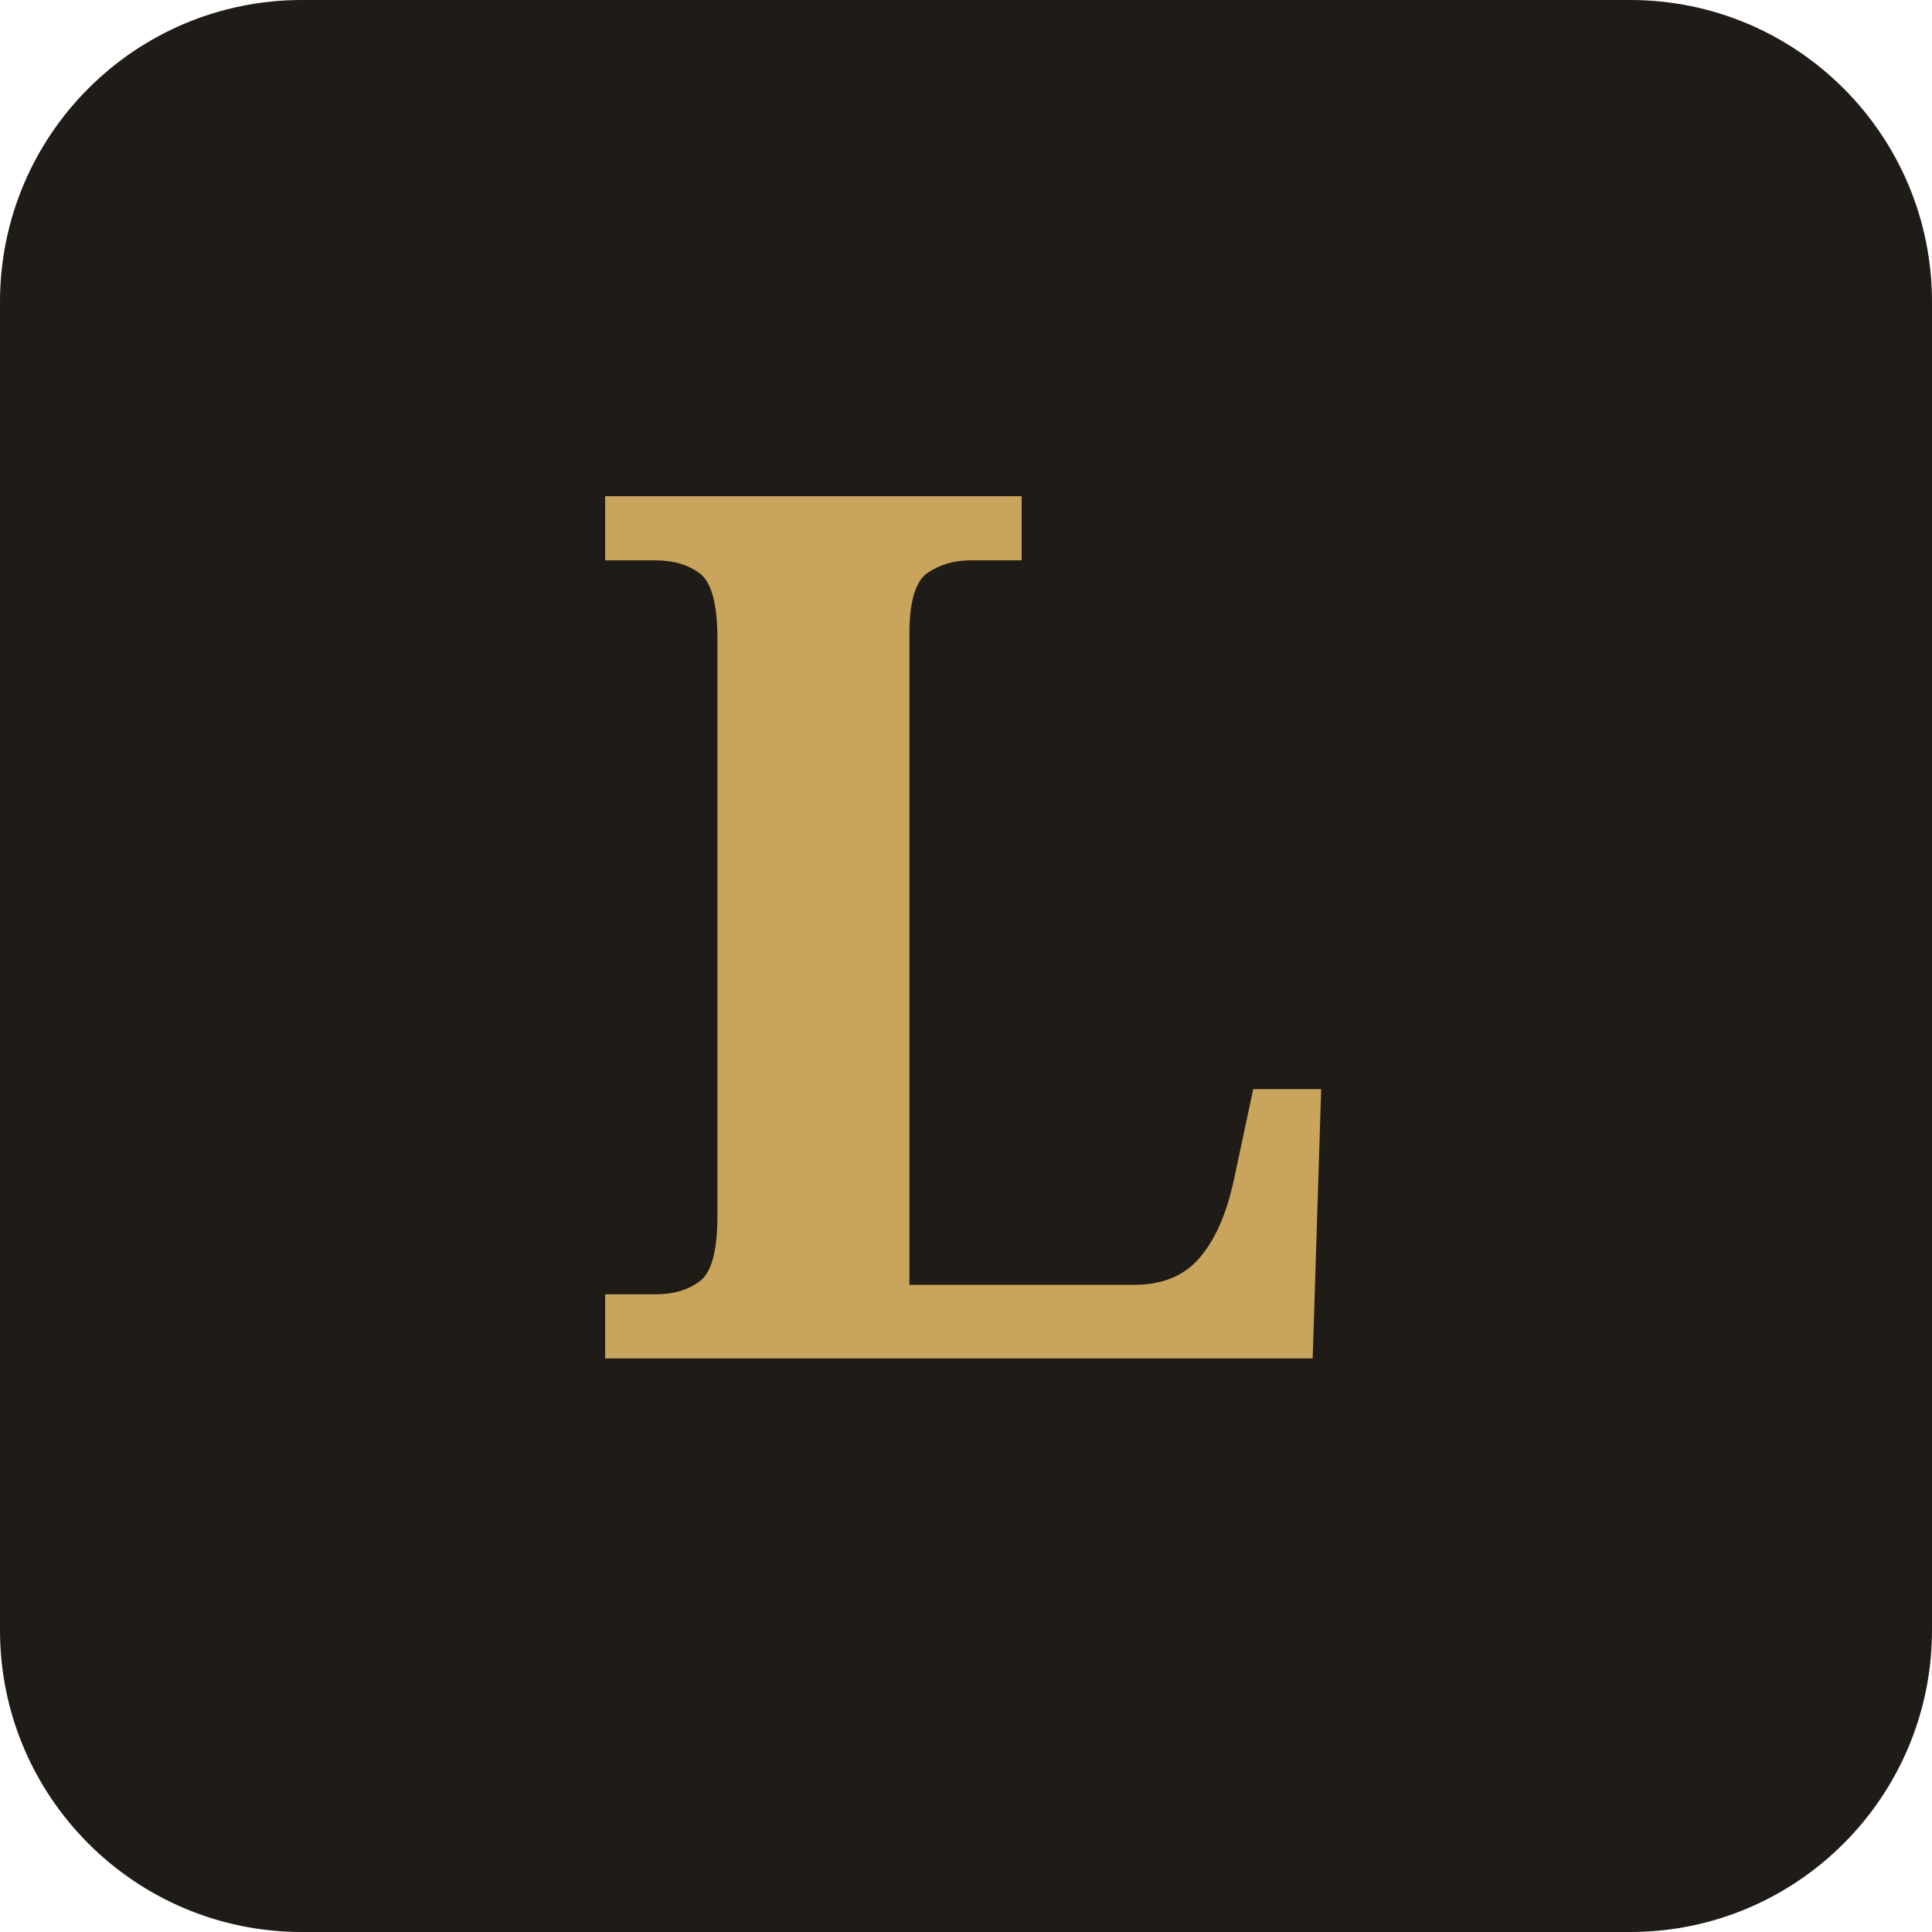
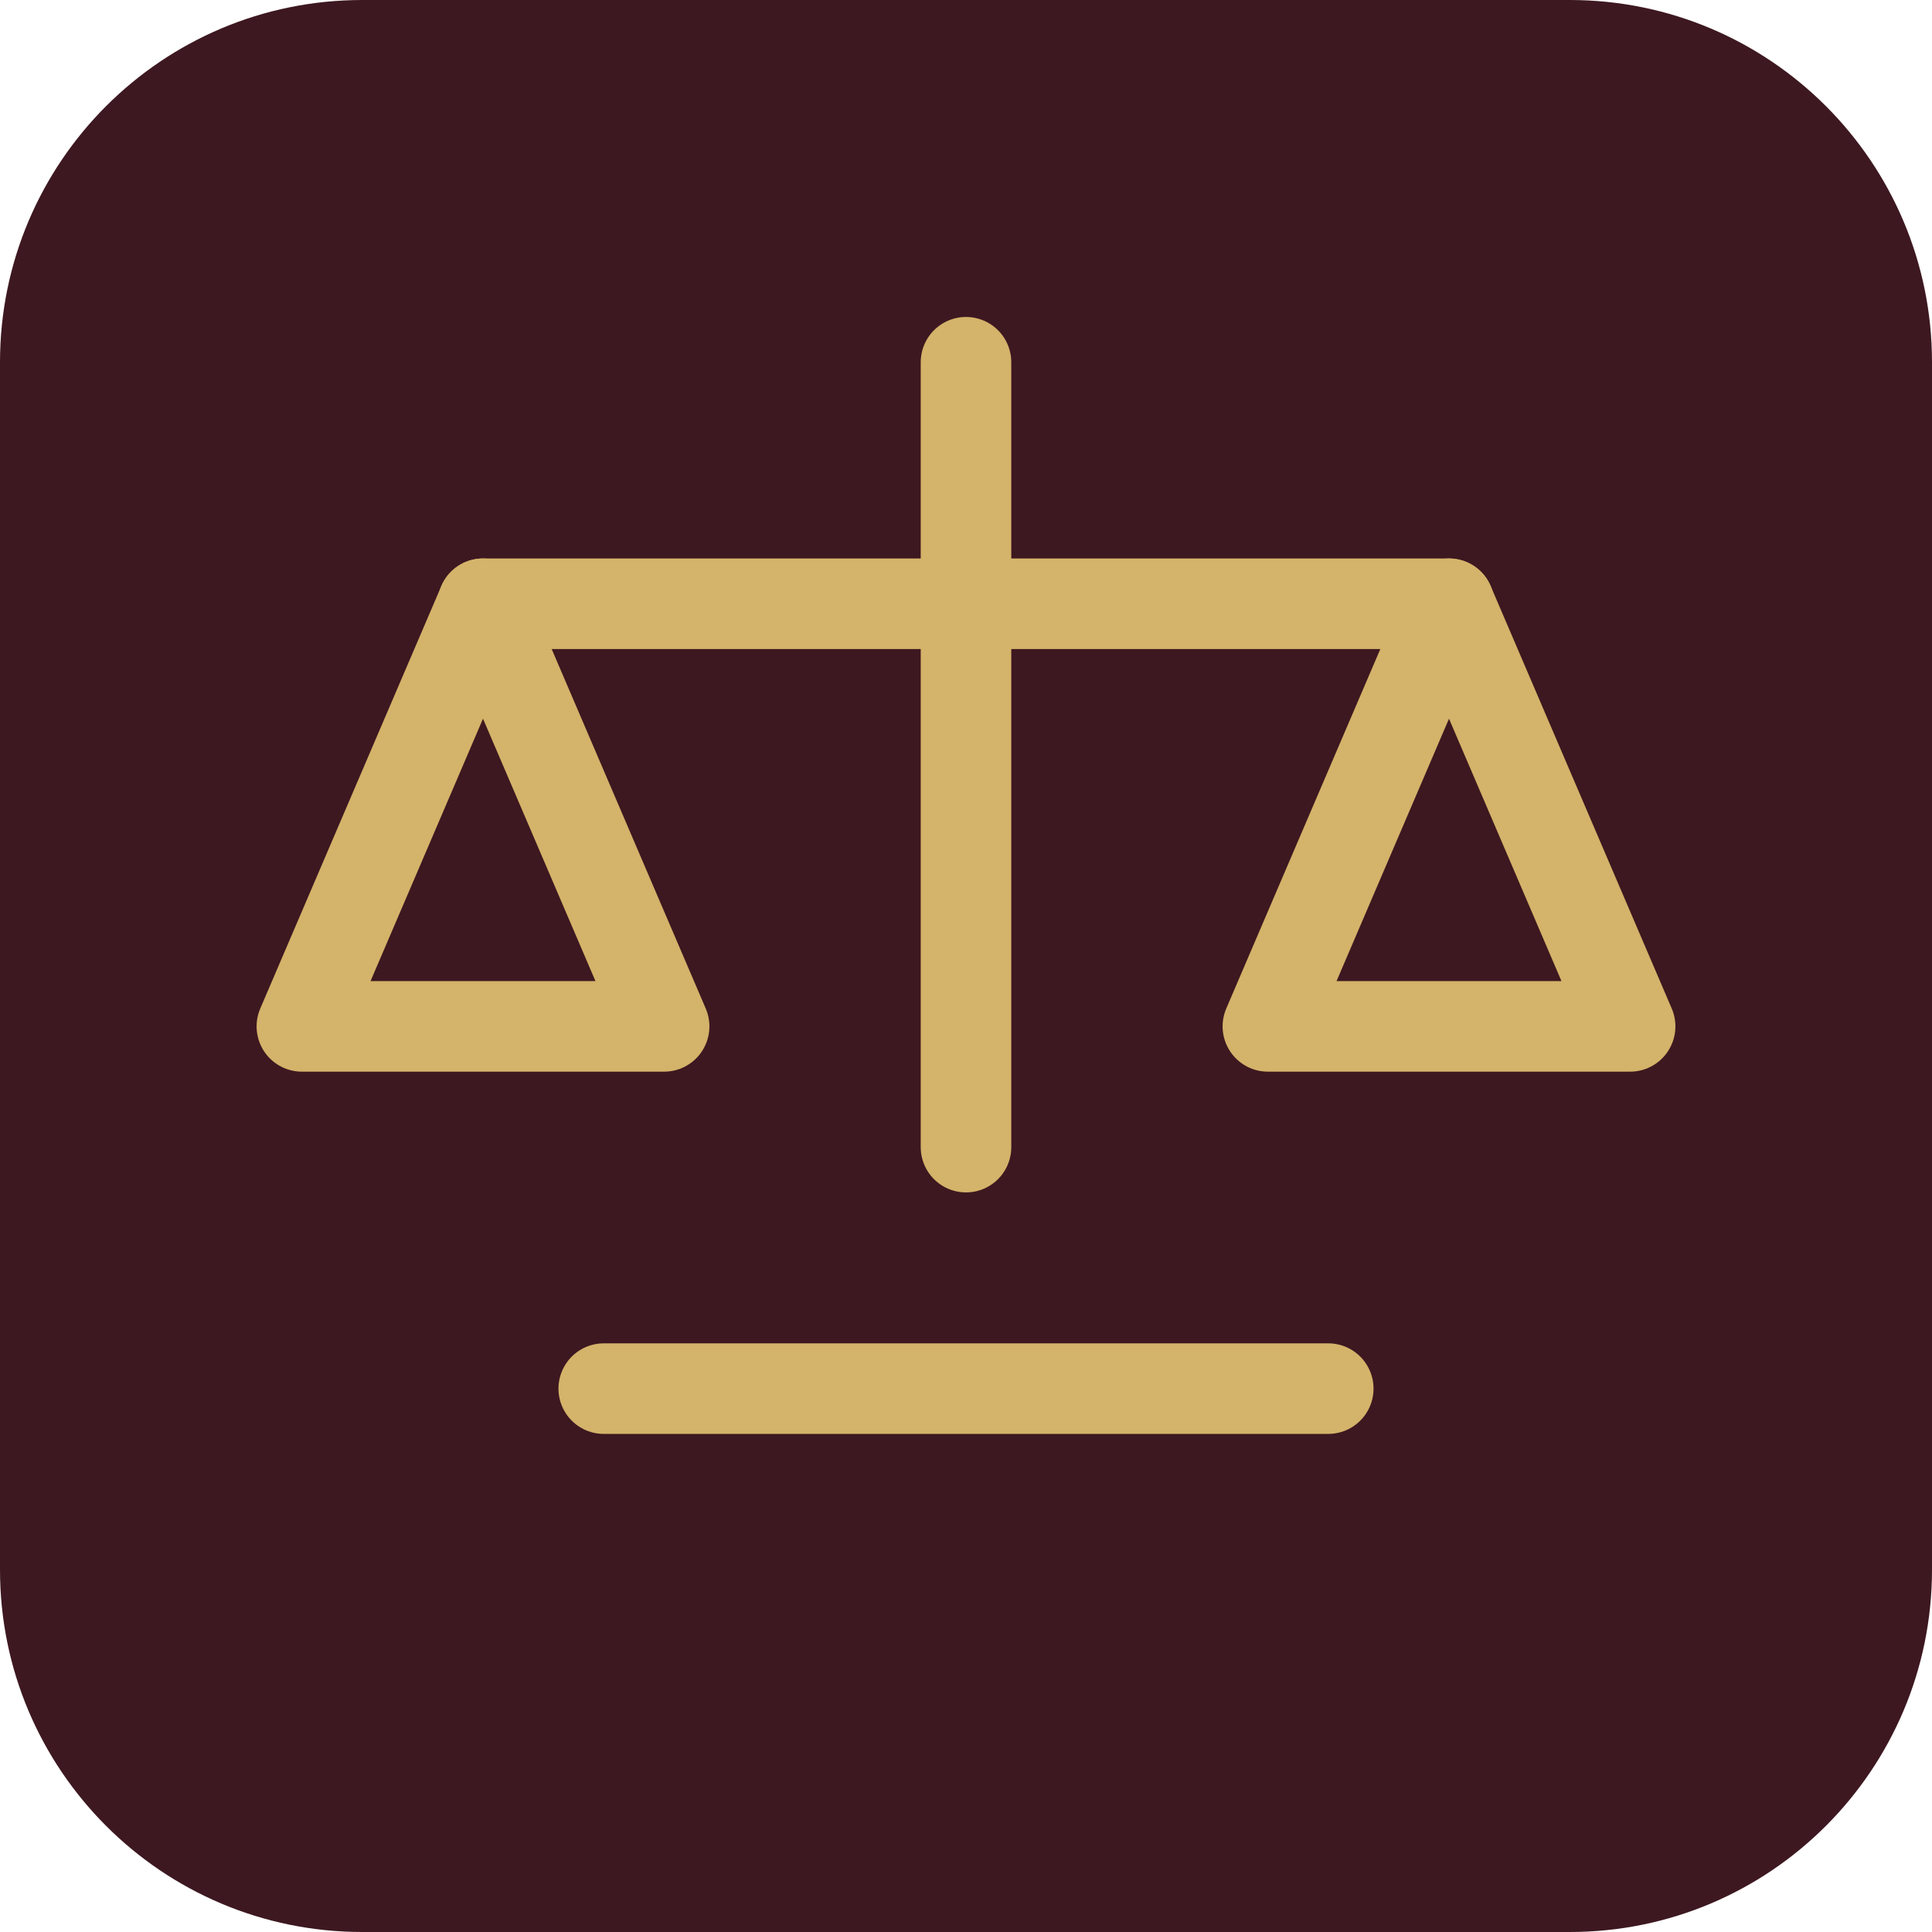
<svg xmlns="http://www.w3.org/2000/svg" viewBox="0 0 64 64">
-   <rect width="64" height="64" rx="10" fill="#1f1b16" />
-   <text x="32" y="45" font-family="Georgia,serif" font-size="40" font-weight="700" text-anchor="middle" fill="#c9a45c">L</text>
+   <rect width="64" height="64" rx="12" fill="#3d1820" />
+   <g fill="none" stroke="#d4b36a" stroke-width="3" stroke-linecap="round" stroke-linejoin="round">
+     <path d="M32 12v26" />
+     <path d="M20 46h24" />
+     <path d="M16 20h32" />
+     <path d="M16 20l-6 14h12z" />
+     <path d="M48 20l-6 14h12z" />
+   </g>
</svg>
